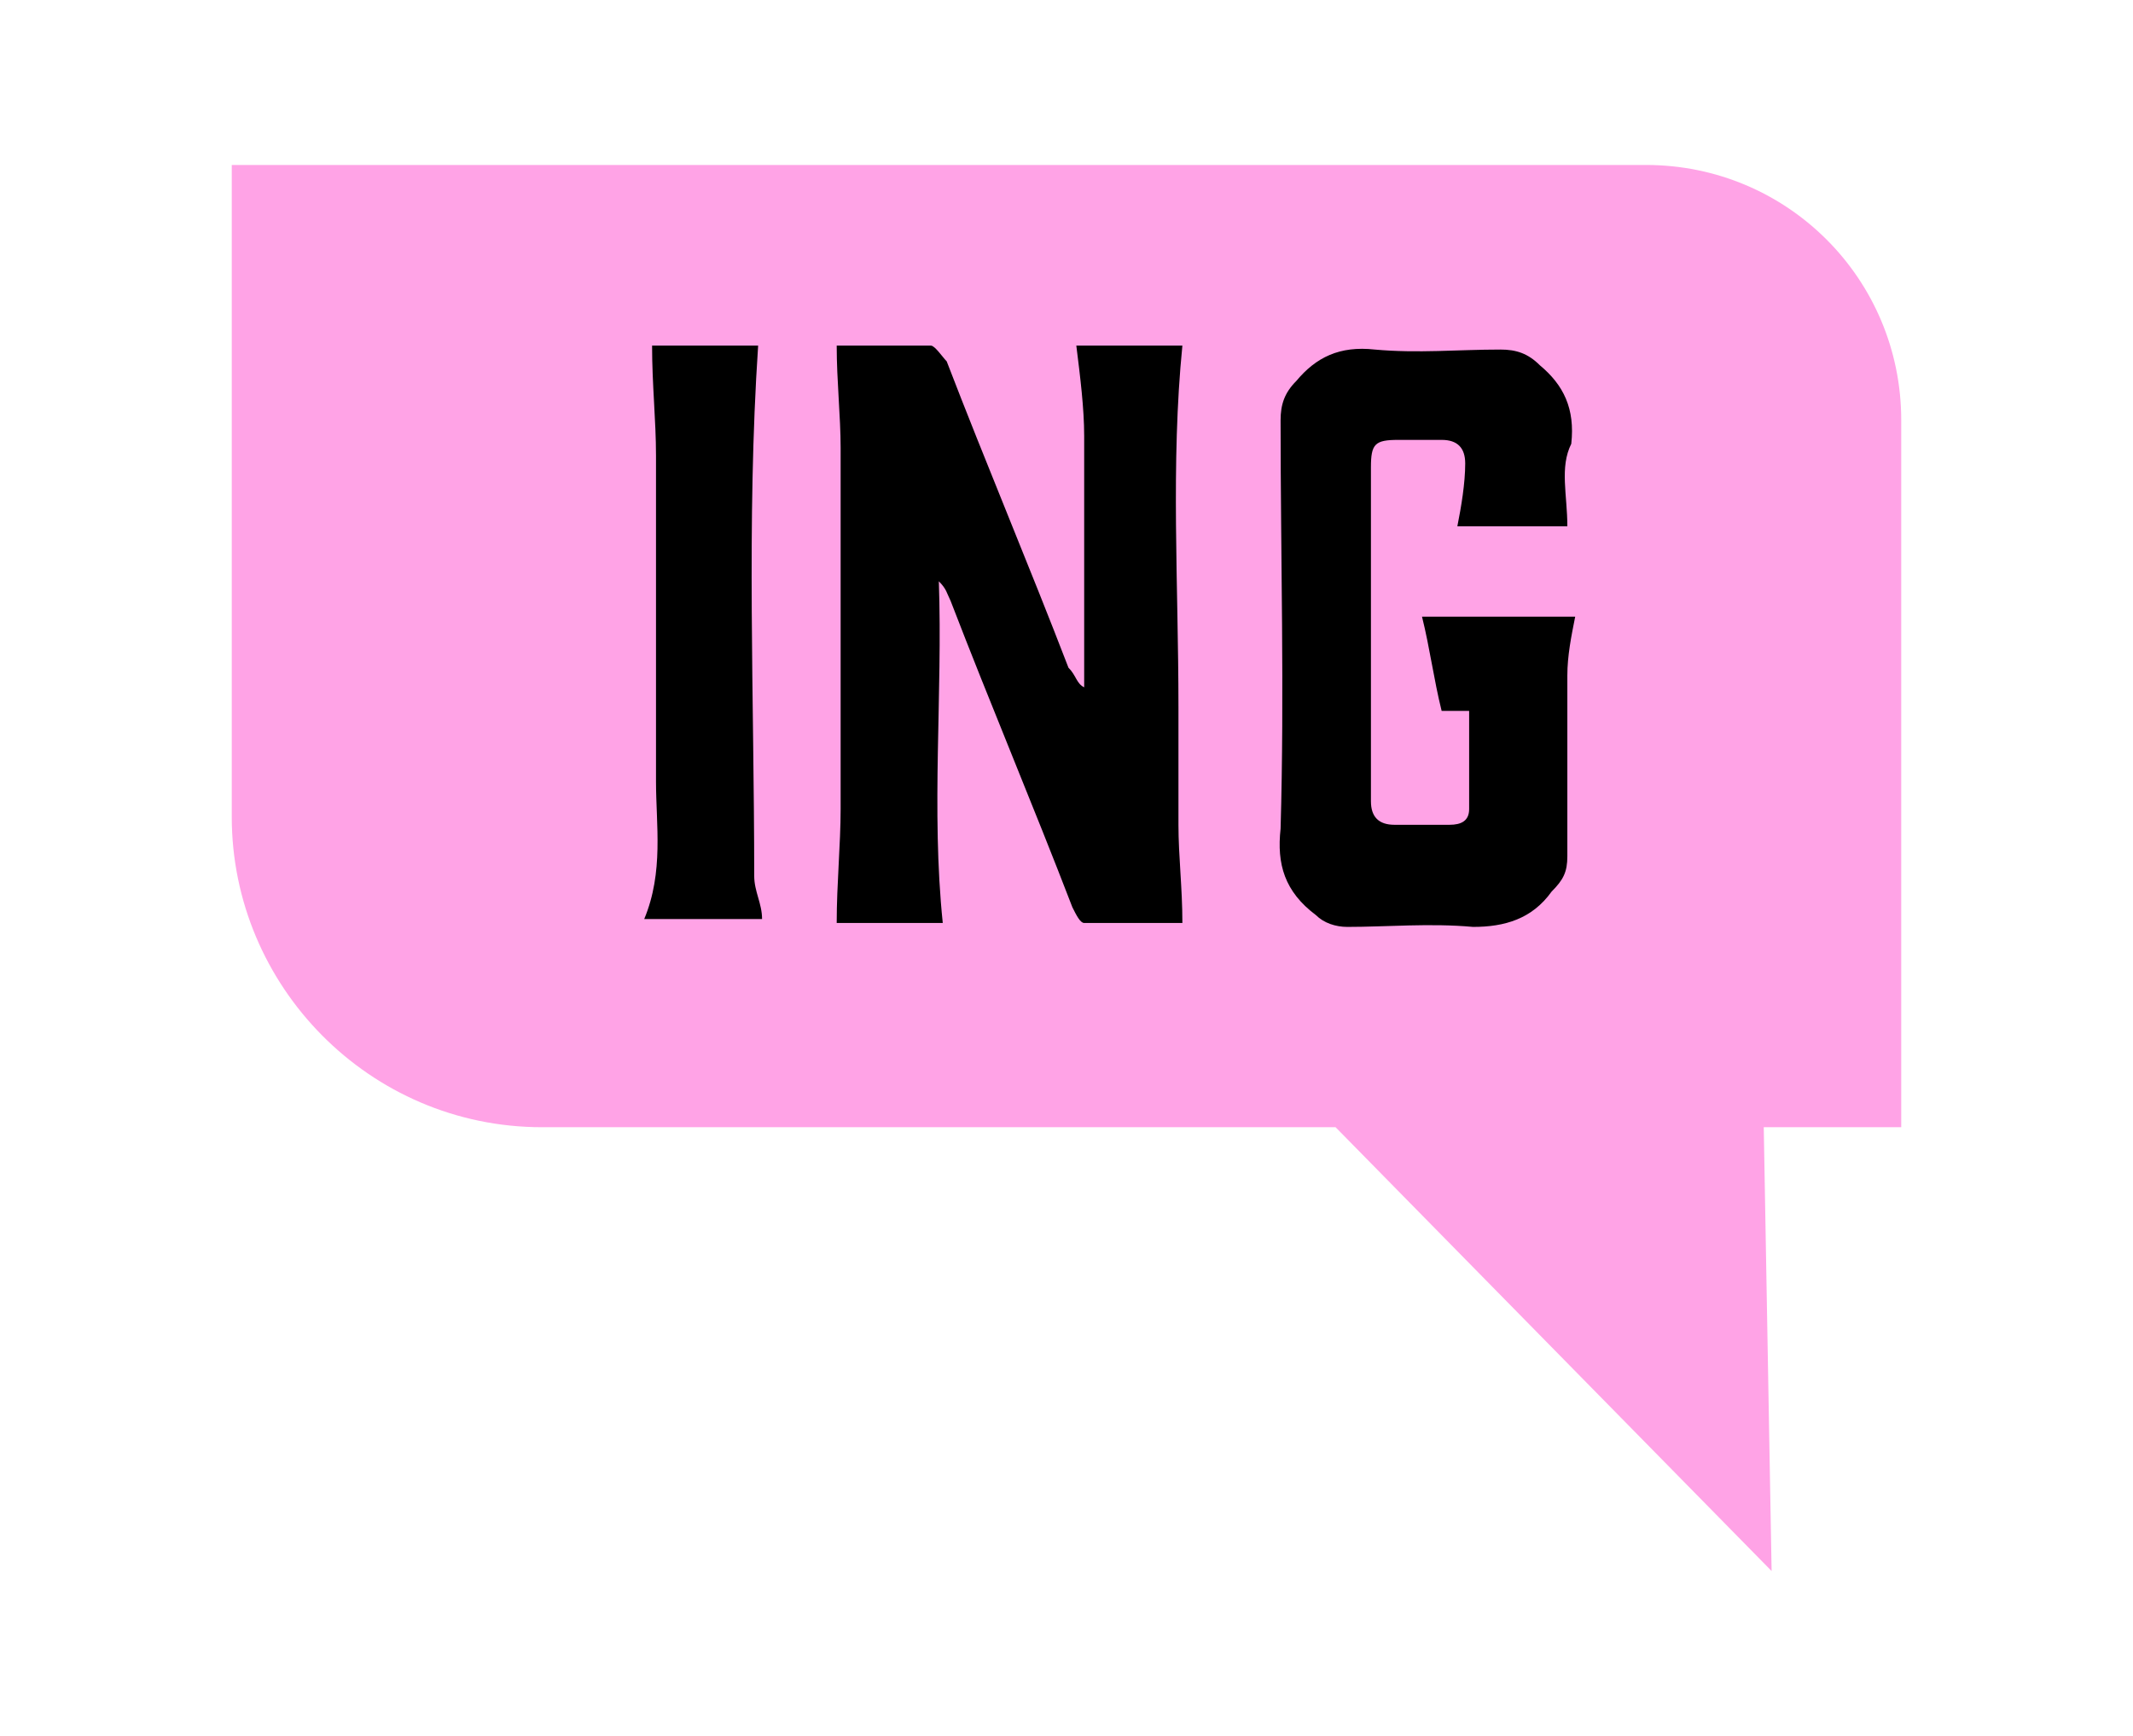
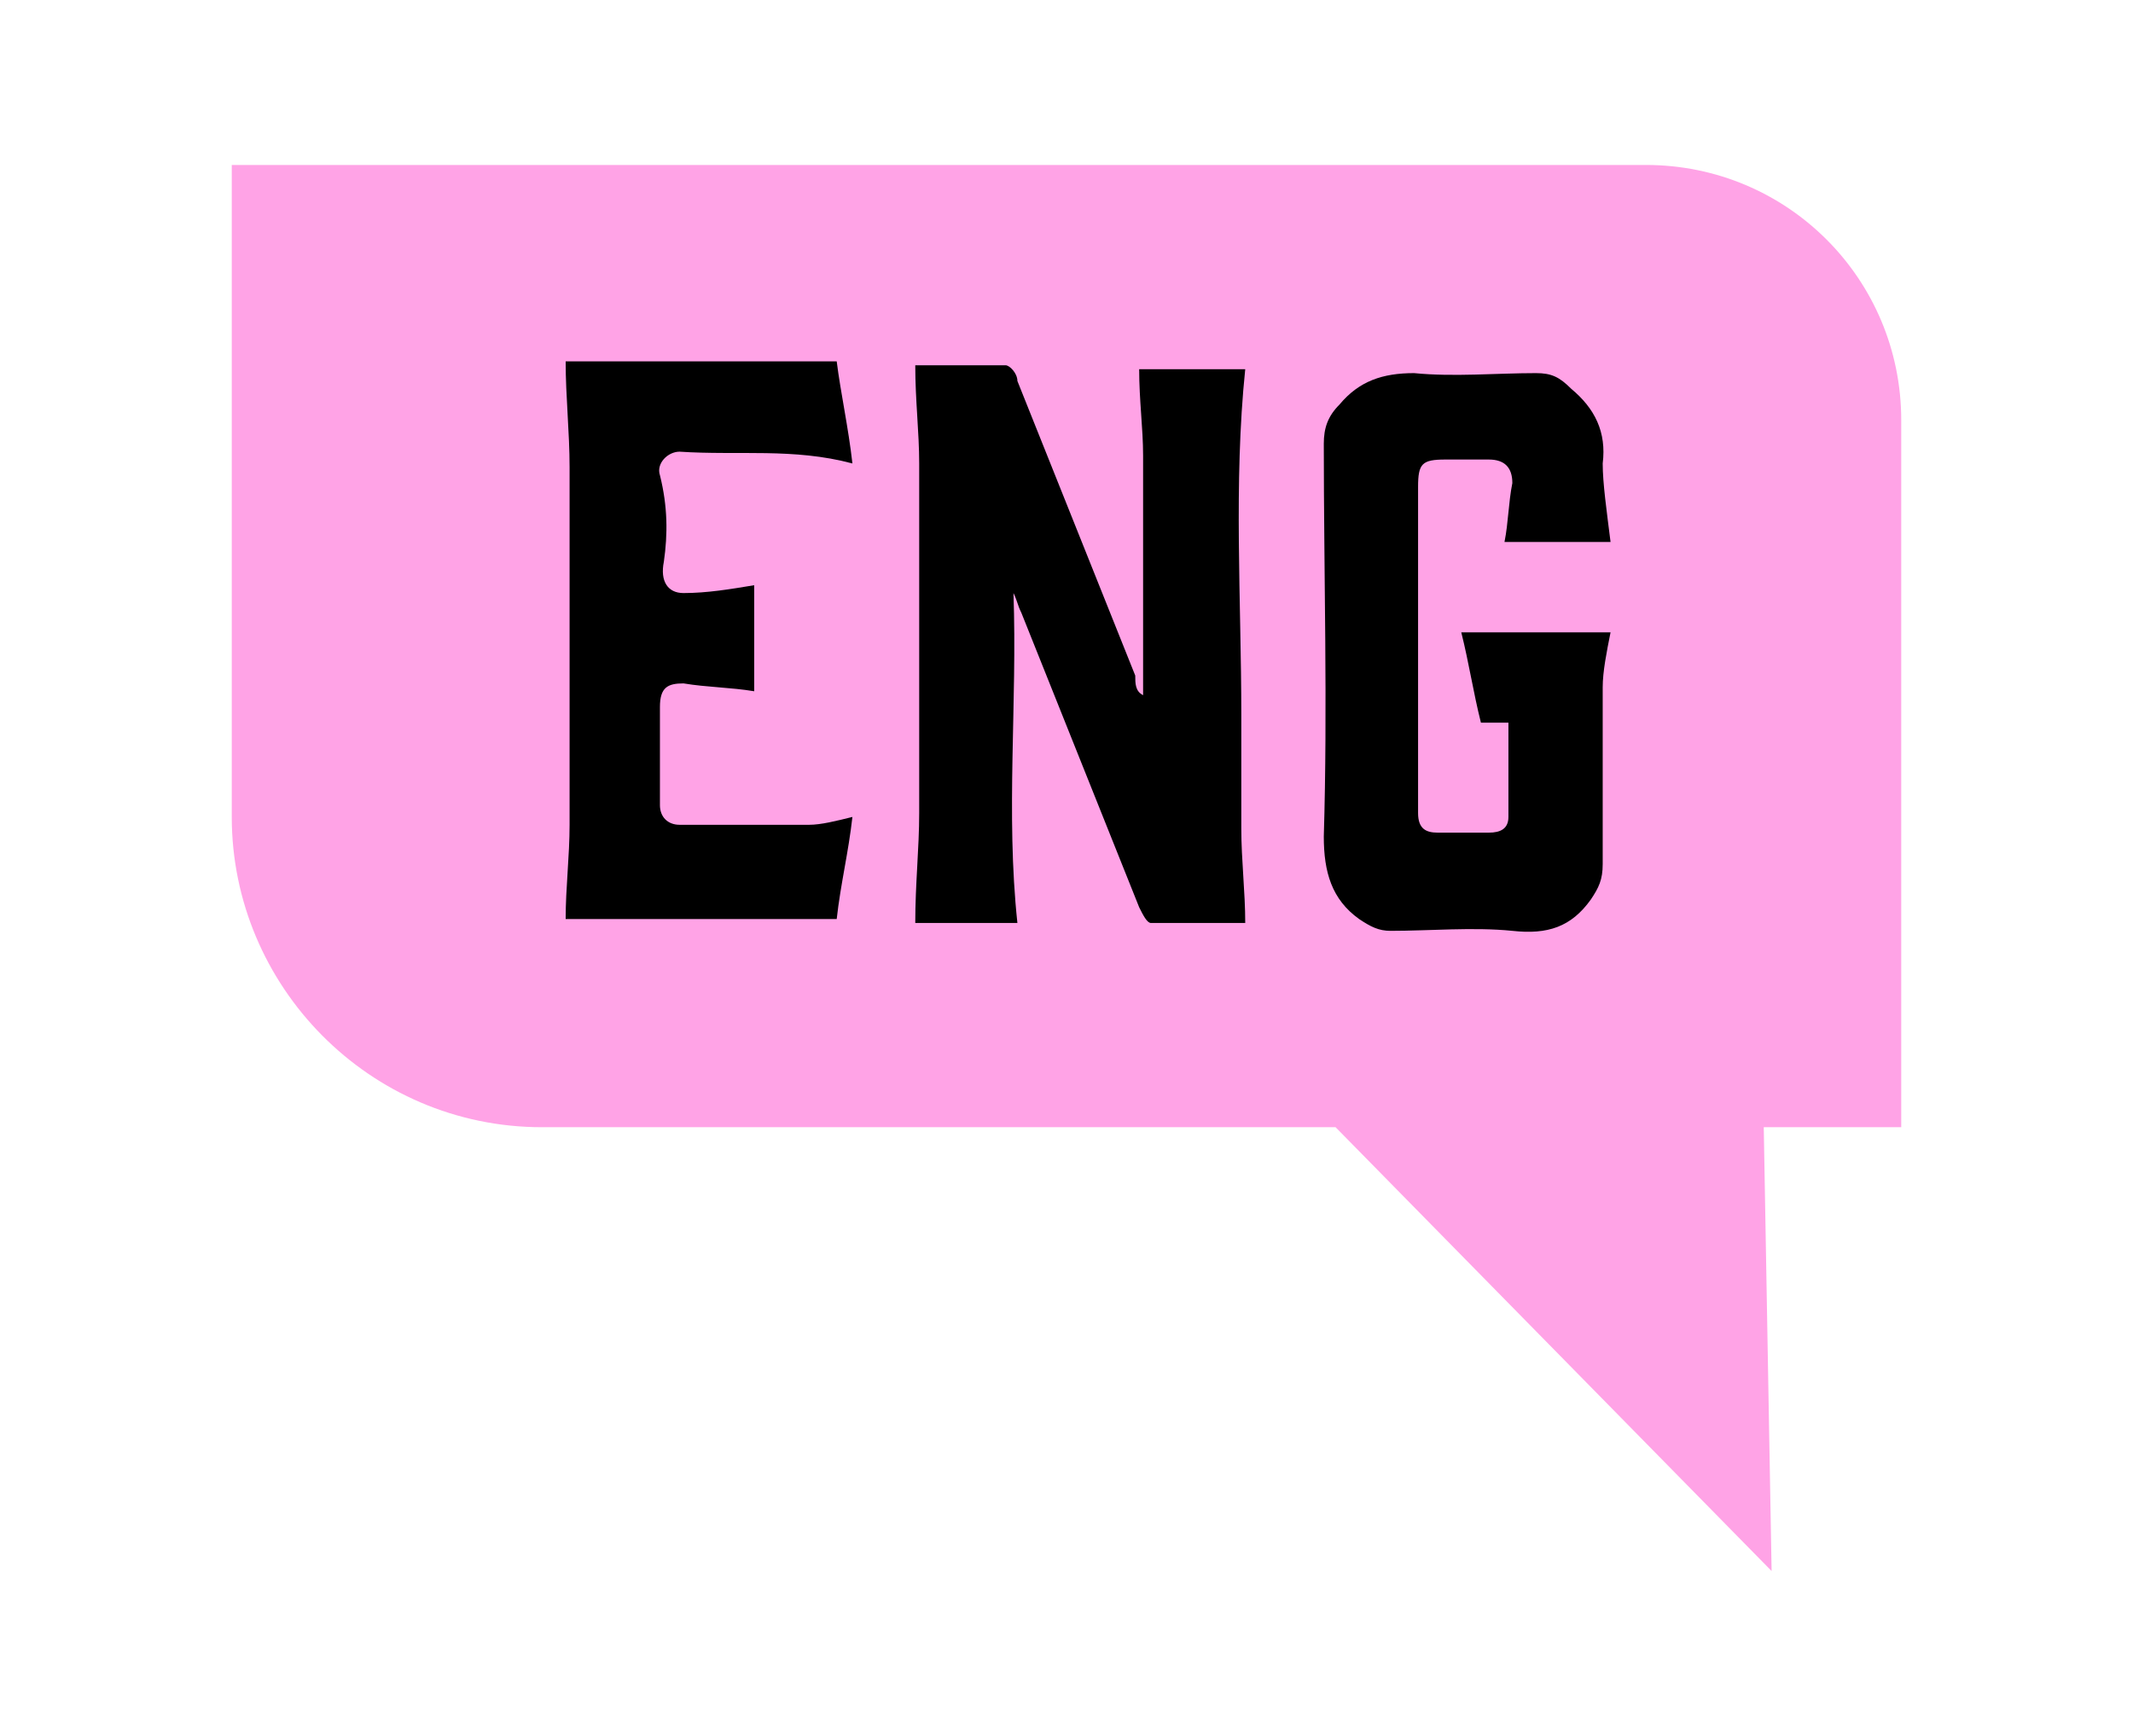
- <svg xmlns="http://www.w3.org/2000/svg" version="1.1" id="Capa_1" x="0px" y="0px" viewBox="0 0 54.3 44.2" enable-background="new 0 0 54.3 44.2" xml:space="preserve">
+ <svg xmlns="http://www.w3.org/2000/svg" version="1.0" id="Capa_1" x="0px" y="0px" viewBox="0 0 54.3 44.2" enable-background="new 0 0 54.3 44.2" xml:space="preserve">
  <g>
    <g>
-       <g>
-         <path fill="#FFA3E6" d="M41.9,4.2h-36v16.6c0,4.3,3.5,7.9,7.9,7.9h20.2L45.1,40l-0.2-11.3h3.5v-18C48.4,7.1,45.5,4.2,41.9,4.2z" />
-       </g>
-       <g>
-         <path d="M39.9,13.4c-0.9,0-1.9,0-2.8,0c0.1-0.5,0.2-1.1,0.2-1.6c0-0.4-0.2-0.6-0.6-0.6c-0.4,0-0.7,0-1.1,0     c-0.6,0-0.7,0.1-0.7,0.7c0,2.3,0,4.6,0,6.8c0,0.6,0,1.2,0,1.7c0,0.4,0.2,0.6,0.6,0.6c0.5,0,0.9,0,1.4,0c0.3,0,0.5-0.1,0.5-0.4     c0-0.8,0-1.6,0-2.5c-0.3,0-0.5,0-0.7,0c-0.2-0.8-0.3-1.6-0.5-2.4c1.3,0,2.6,0,3.9,0c-0.1,0.5-0.2,1-0.2,1.5c0,1.5,0,3.1,0,4.6     c0,0.4-0.1,0.6-0.4,0.9c-0.5,0.7-1.2,0.9-2,0.9c-1.1-0.1-2.2,0-3.2,0c-0.3,0-0.6-0.1-0.8-0.3c-0.8-0.6-1-1.3-0.9-2.2     c0.1-3.5,0-6.9,0-10.4c0-0.4,0.1-0.7,0.4-1c0.5-0.6,1.1-0.9,2-0.8c1.1,0.1,2.1,0,3.2,0c0.4,0,0.7,0.1,1,0.4     c0.6,0.5,0.9,1.1,0.8,2C39.7,11.9,39.9,12.6,39.9,13.4z" />
-         <path d="M27.6,17.5c0-0.4,0-0.8,0-1.2c0-1.7,0-3.5,0-5.2c0-0.7-0.1-1.5-0.2-2.3c0.9,0,1.9,0,2.7,0c-0.3,3-0.1,6.1-0.1,9.2     c0,1,0,2,0,3c0,0.8,0.1,1.6,0.1,2.5c-0.7,0-1.6,0-2.5,0c-0.1,0-0.2-0.2-0.3-0.4c-1-2.6-2.1-5.2-3.1-7.8c-0.1-0.2-0.1-0.3-0.3-0.5     c0.1,2.9-0.2,5.8,0.1,8.7c-0.9,0-1.8,0-2.7,0c0-1,0.1-2,0.1-2.9c0-3.1,0-6.1,0-9.2c0-0.8-0.1-1.7-0.1-2.6c0.7,0,1.5,0,2.4,0     c0.1,0,0.3,0.3,0.4,0.4c1,2.6,2.1,5.2,3.1,7.8C27.4,17.2,27.4,17.4,27.6,17.5C27.5,17.5,27.6,17.5,27.6,17.5z" />
-         <path d="M16.6,8.8c0.9,0,1.8,0,2.7,0c-0.3,4.5-0.1,9-0.1,13.5c0,0.4,0.2,0.7,0.2,1.1c-1,0-2,0-3,0c0.5-1.2,0.3-2.4,0.3-3.5     c0-2.8,0-5.5,0-8.3C16.7,10.7,16.6,9.8,16.6,8.8z" />
-       </g>
+       <path fill="#FFA3E6" d="M41.9,4.2h-36v16.6c0,4.3,3.5,7.9,7.9,7.9h20.2L45.1,40l-0.2-11.3h3.5v-18C48.4,7.1,45.5,4.2,41.9,4.2z" />
+     </g>
+     <g>
+       <path d="M41,13.8c-0.9,0-1.8,0-2.7,0c0.1-0.5,0.1-1,0.2-1.5c0-0.4-0.2-0.6-0.6-0.6c-0.4,0-0.7,0-1.1,0c-0.6,0-0.7,0.1-0.7,0.7    c0,2.2,0,4.4,0,6.6c0,0.6,0,1.1,0,1.7c0,0.4,0.2,0.5,0.5,0.5c0.4,0,0.9,0,1.3,0c0.3,0,0.5-0.1,0.5-0.4c0-0.8,0-1.6,0-2.4    c-0.2,0-0.4,0-0.7,0c-0.2-0.8-0.3-1.5-0.5-2.3c1.3,0,2.5,0,3.8,0c-0.1,0.5-0.2,1-0.2,1.4c0,1.5,0,3,0,4.5c0,0.4-0.1,0.6-0.3,0.9    c-0.5,0.7-1.1,0.9-2,0.8c-1-0.1-2.1,0-3.1,0c-0.3,0-0.5-0.1-0.8-0.3c-0.7-0.5-0.9-1.2-0.9-2.1c0.1-3.3,0-6.7,0-10    c0-0.4,0.1-0.7,0.4-1c0.5-0.6,1.1-0.8,1.9-0.8c1,0.1,2.1,0,3.1,0c0.4,0,0.6,0.1,0.9,0.4c0.6,0.5,0.9,1.1,0.8,1.9    C40.8,12.3,40.9,13,41,13.8z" />
+       <path d="M29.1,17.7c0-0.4,0-0.8,0-1.1c0-1.7,0-3.4,0-5c0-0.7-0.1-1.4-0.1-2.2c0.9,0,1.8,0,2.7,0c-0.3,2.9-0.1,5.9-0.1,8.8    c0,1,0,2,0,2.9c0,0.8,0.1,1.6,0.1,2.4c-0.7,0-1.5,0-2.4,0c-0.1,0-0.2-0.2-0.3-0.4c-1-2.5-2-5-3-7.5c-0.1-0.2-0.1-0.3-0.2-0.5    c0.1,2.8-0.2,5.6,0.1,8.4c-0.8,0-1.8,0-2.6,0c0-1,0.1-1.9,0.1-2.8c0-3,0-5.9,0-8.9c0-0.8-0.1-1.6-0.1-2.5c0.7,0,1.5,0,2.3,0    c0.1,0,0.3,0.2,0.3,0.4c1,2.5,2,5,3,7.5C28.9,17.4,28.9,17.6,29.1,17.7C29,17.7,29.1,17.7,29.1,17.7z" />
+       <path d="M16.9,14.3c-0.1,0.5,0.1,0.8,0.5,0.8c0.6,0,1.2-0.1,1.8-0.2v2.7c-0.6-0.1-1.2-0.1-1.8-0.2c-0.4,0-0.6,0.1-0.6,0.6    c0,0.8,0,1.7,0,2.5c0,0.3,0.2,0.5,0.5,0.5c1.1,0,2.2,0,3.3,0c0.3,0,0.7-0.1,1.1-0.2c-0.1,0.9-0.3,1.7-0.4,2.6h-6.9    c0-0.8,0.1-1.6,0.1-2.4c0-3,0-6.1,0-9.1c0-0.9-0.1-1.8-0.1-2.7h6.9c0.1,0.8,0.3,1.7,0.4,2.6c-1.5-0.4-2.9-0.2-4.4-0.3    c-0.3,0-0.6,0.3-0.5,0.6C17,12.9,17,13.6,16.9,14.3z" />
    </g>
  </g>
</svg>
